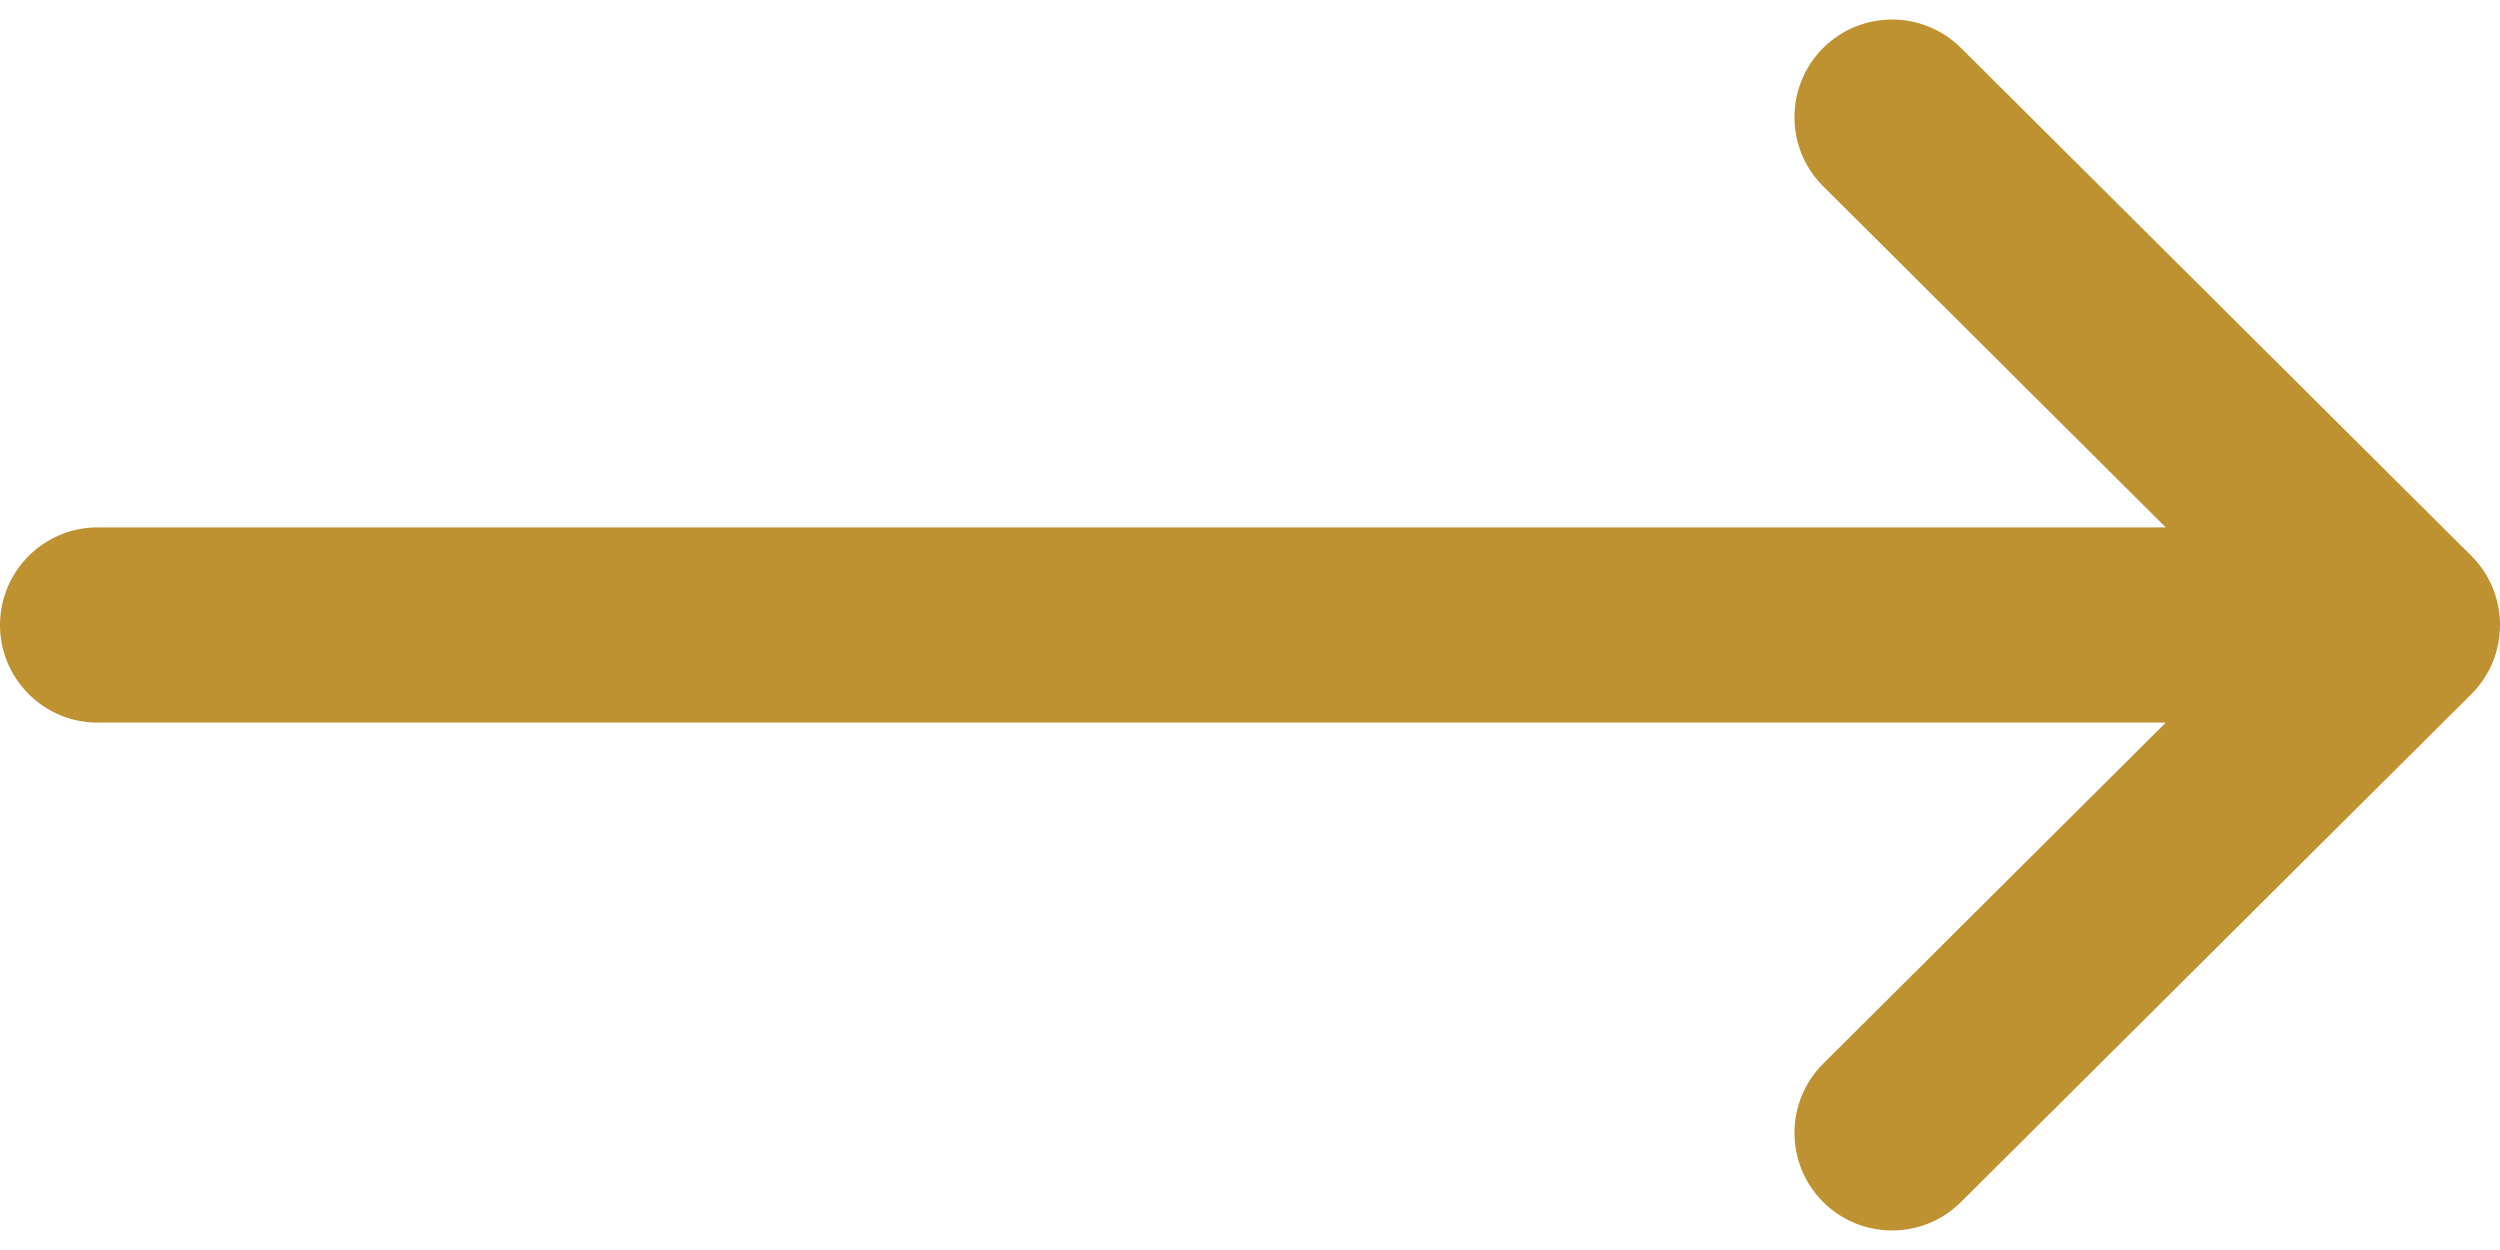
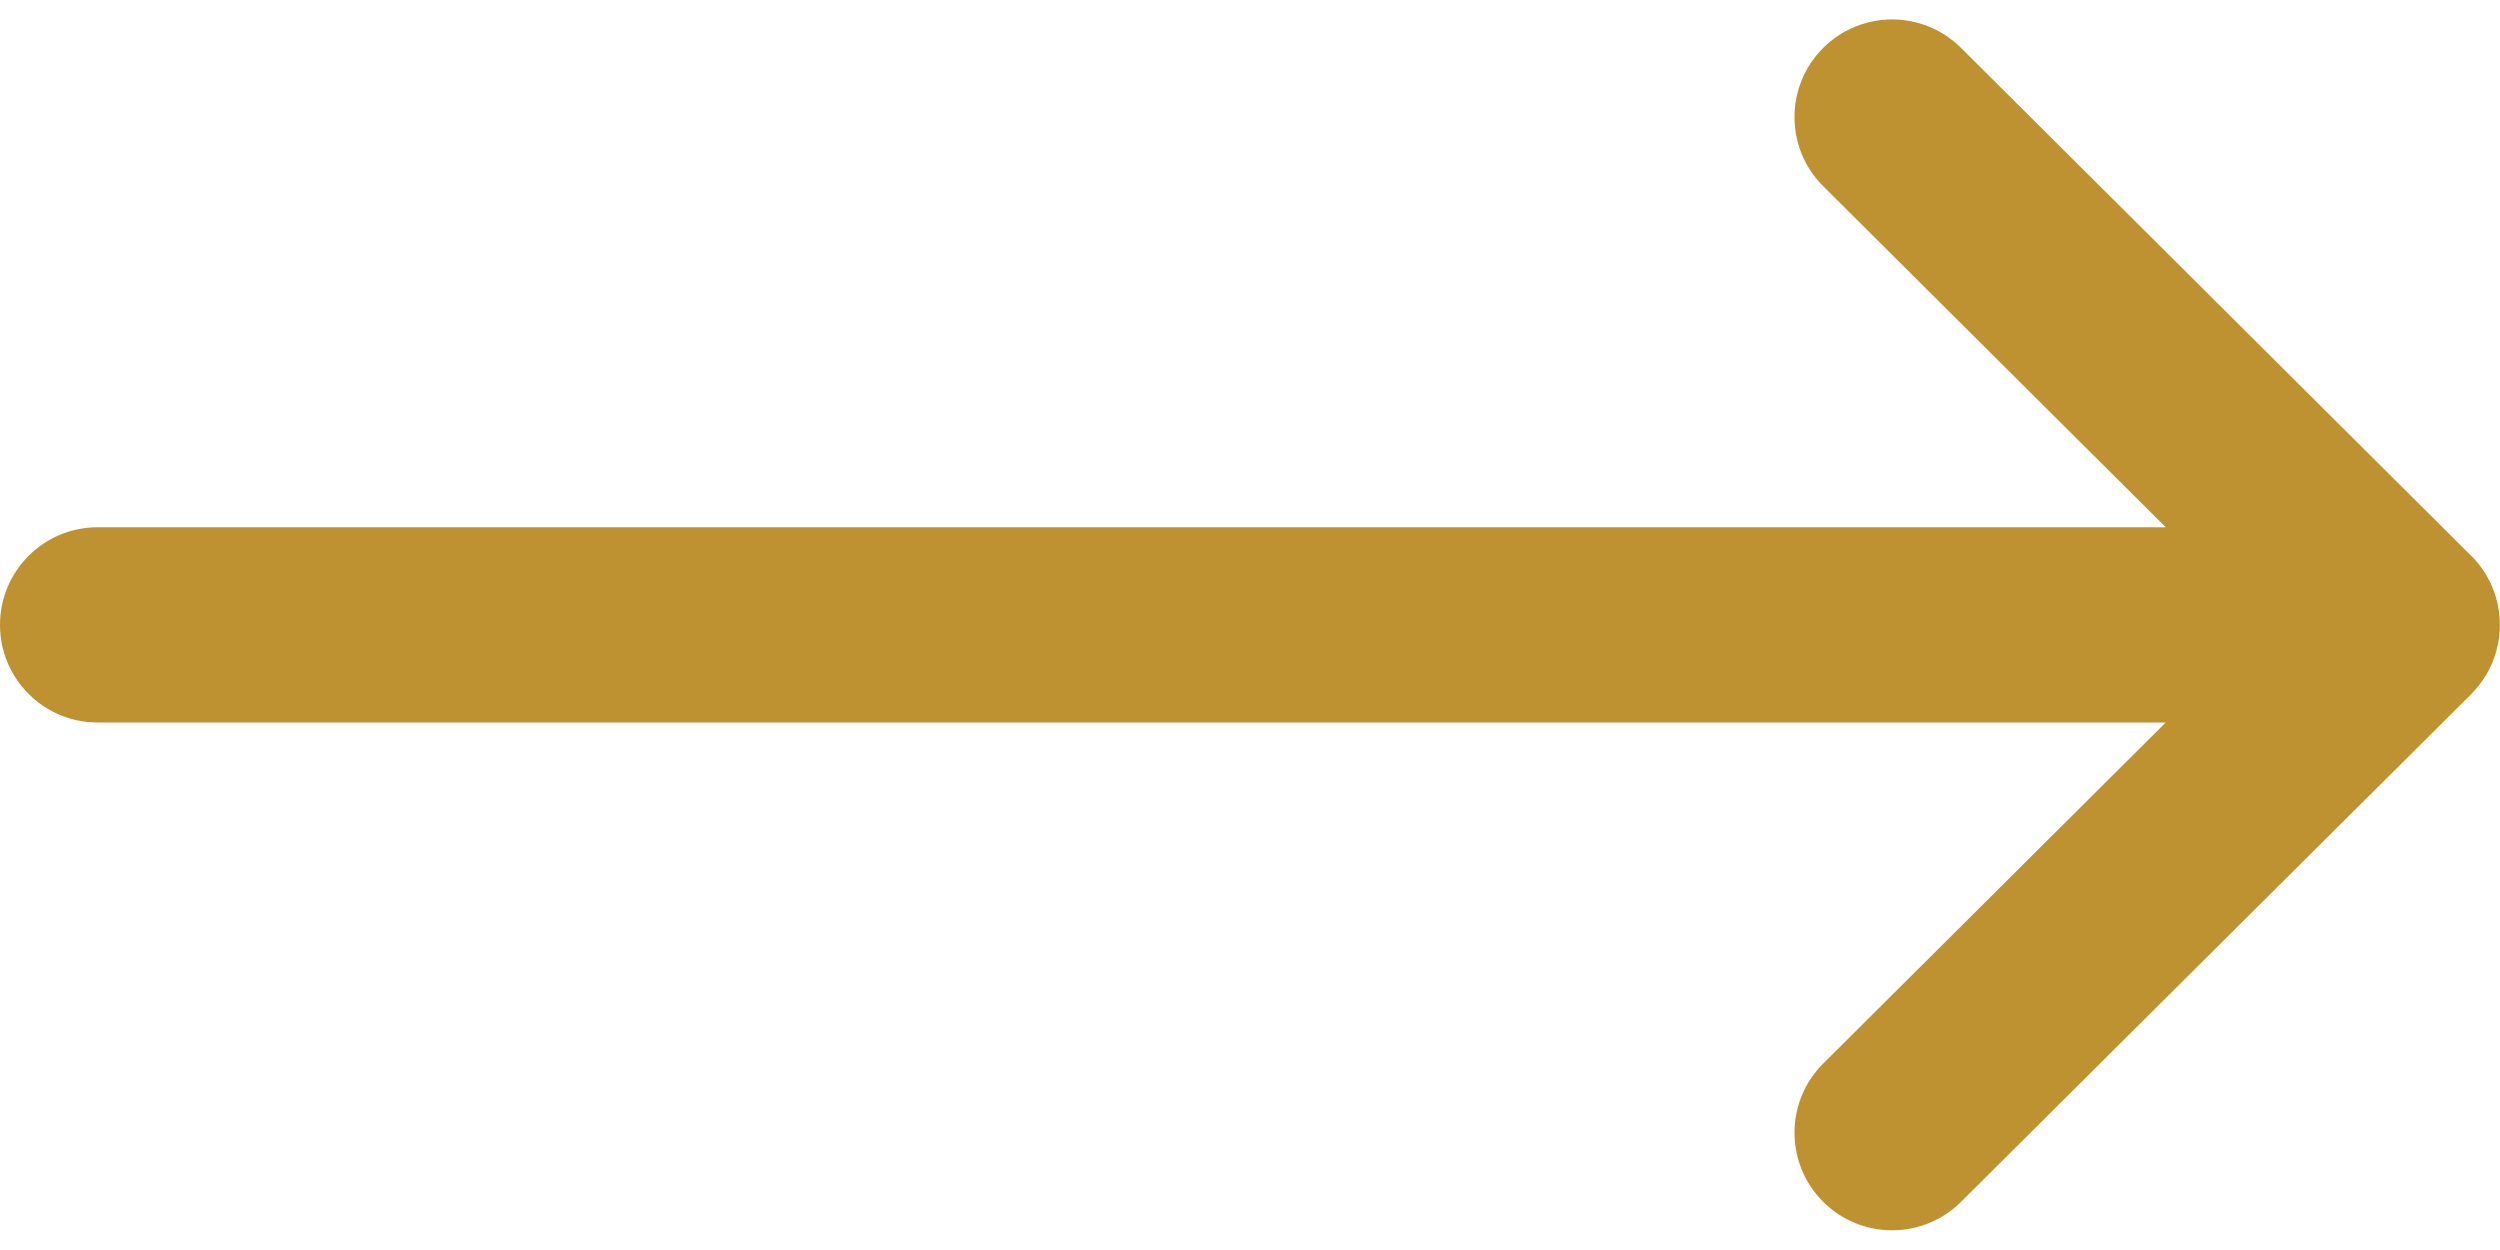
- <svg xmlns="http://www.w3.org/2000/svg" width="20" height="10" viewBox="0 0 20 10" fill="none">
-   <path d="M19.771 4.447C19.771 4.447 19.77 4.446 19.77 4.446L15.688 0.384C15.382 0.079 14.887 0.081 14.583 0.386C14.279 0.692 14.28 1.187 14.586 1.491L17.326 4.219H0.781C0.35 4.219 0 4.569 0 5C0 5.431 0.35 5.781 0.781 5.781H17.326L14.586 8.509C14.28 8.813 14.279 9.308 14.583 9.614C14.887 9.919 15.382 9.921 15.688 9.616L19.77 5.554C19.77 5.554 19.771 5.553 19.771 5.553C20.077 5.248 20.076 4.751 19.771 4.447Z" fill="#BE9230" />
+ <svg xmlns="http://www.w3.org/2000/svg" width="20" height="10" fill="none">
+   <path d="M19.77 4.447L15.688.383a.781.781 0 00-1.102 1.107l2.74 2.728H.781a.781.781 0 100 1.562h16.545l-2.74 2.728a.781.781 0 001.102 1.107l4.082-4.062v-.001a.782.782 0 000-1.106z" fill="#BE9230" />
</svg>
